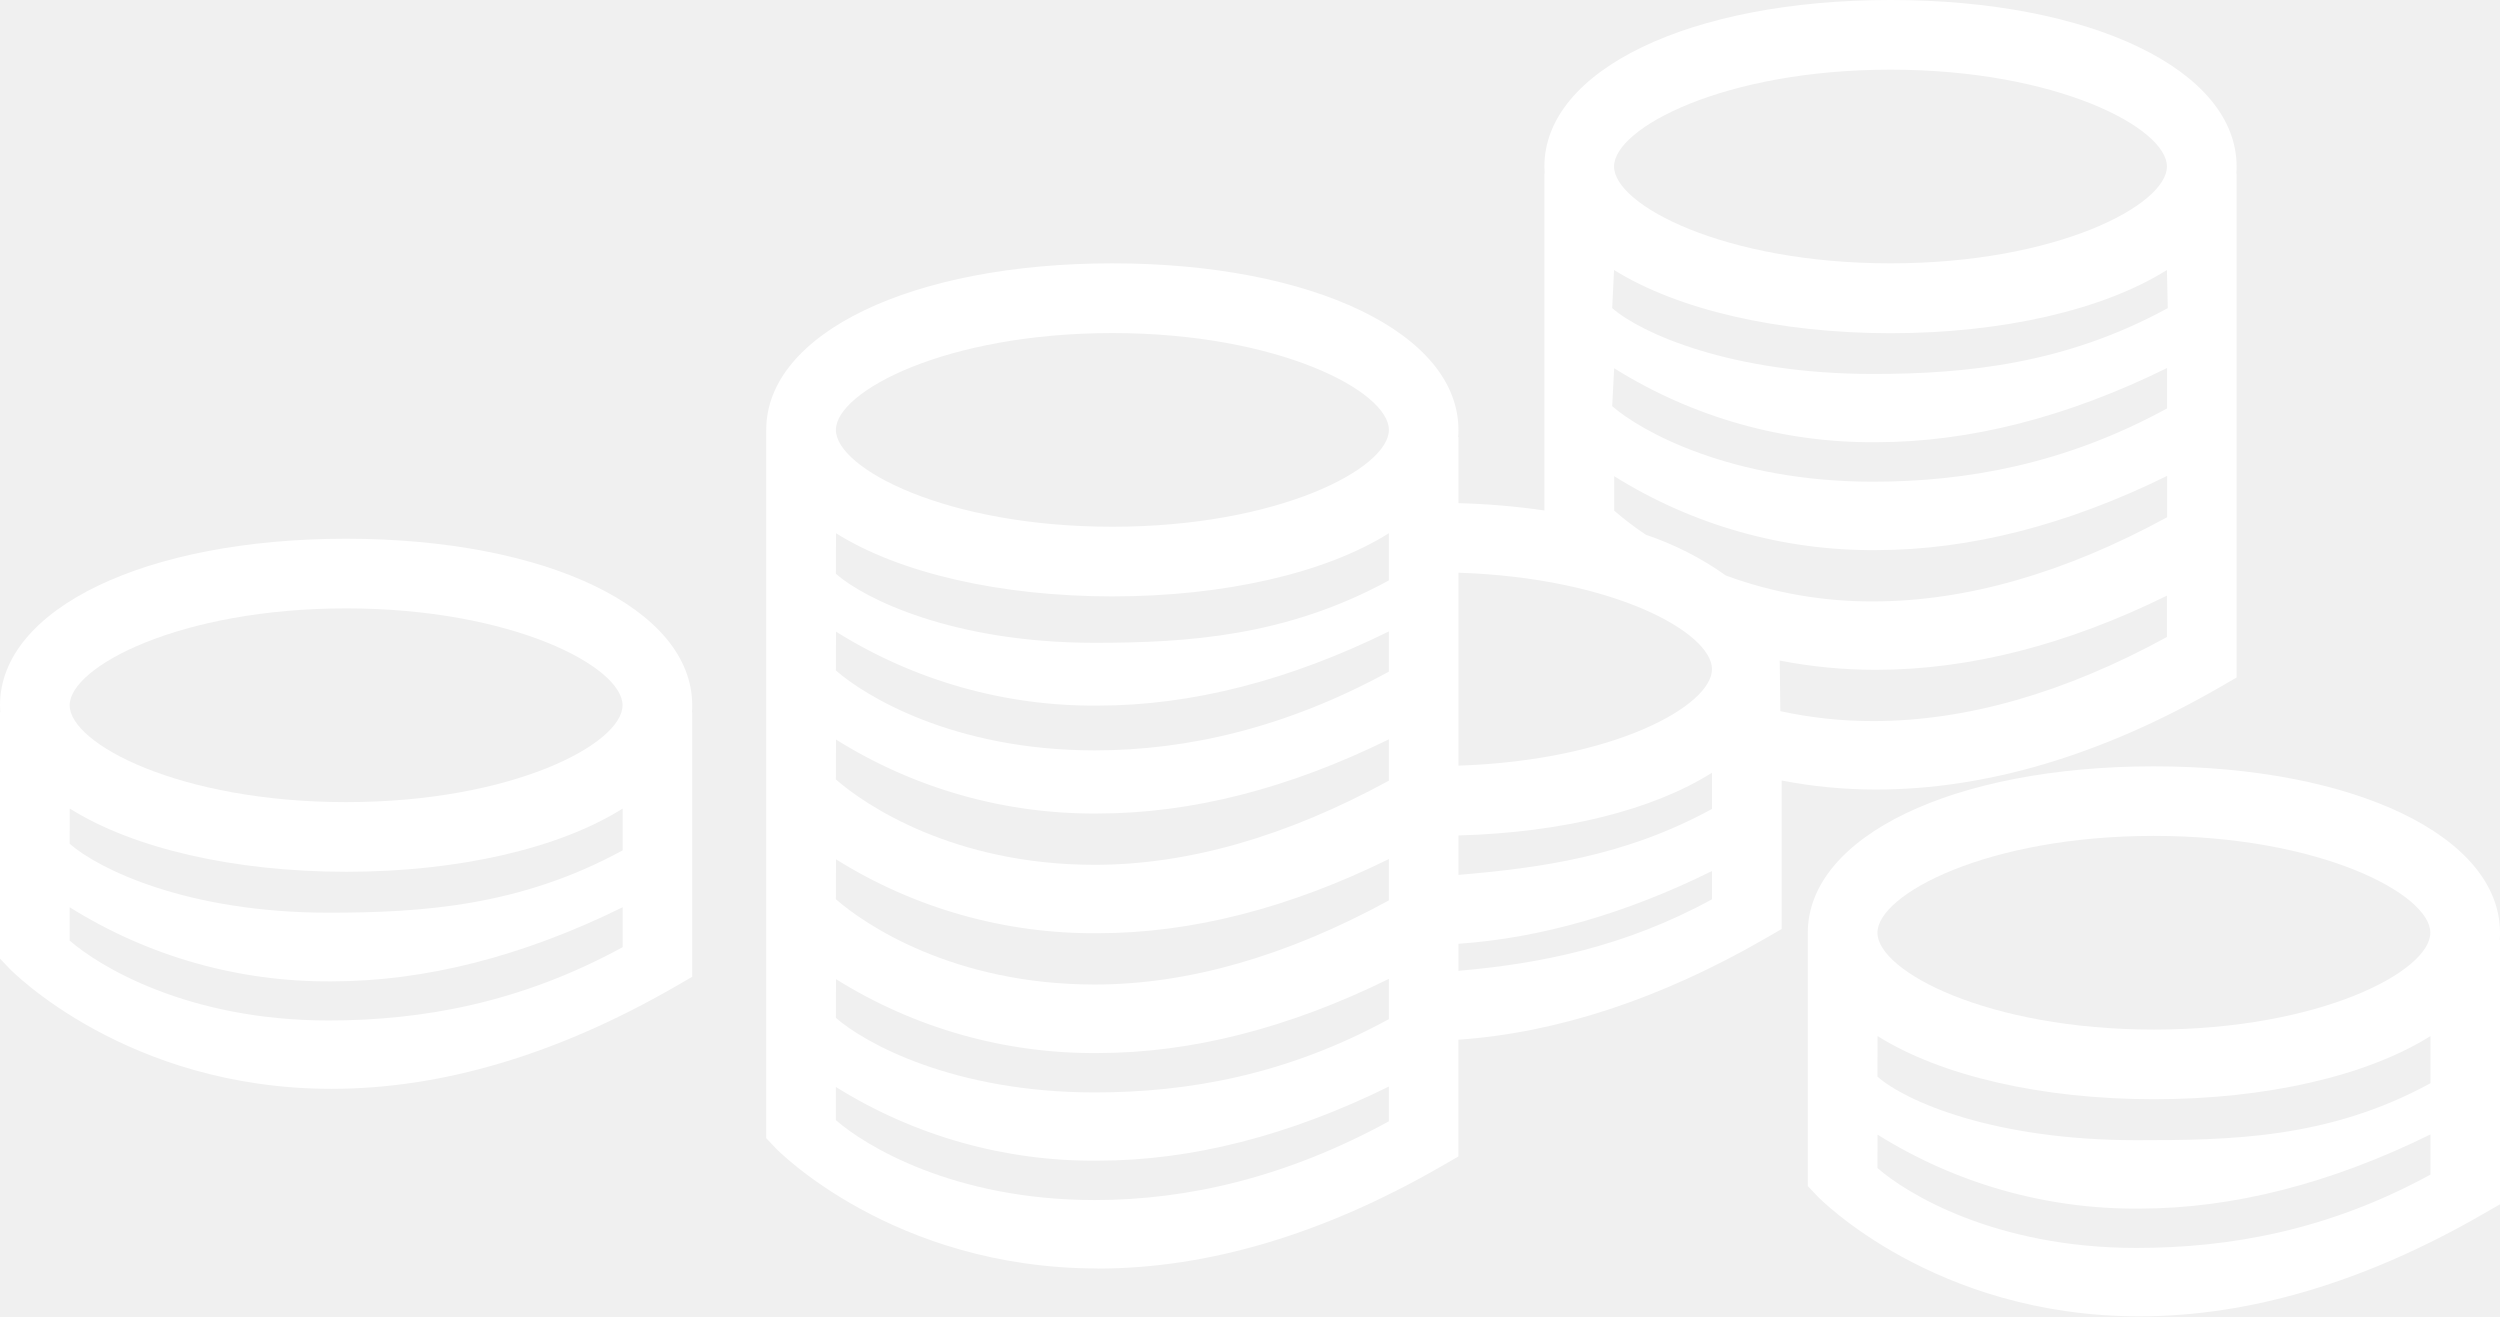
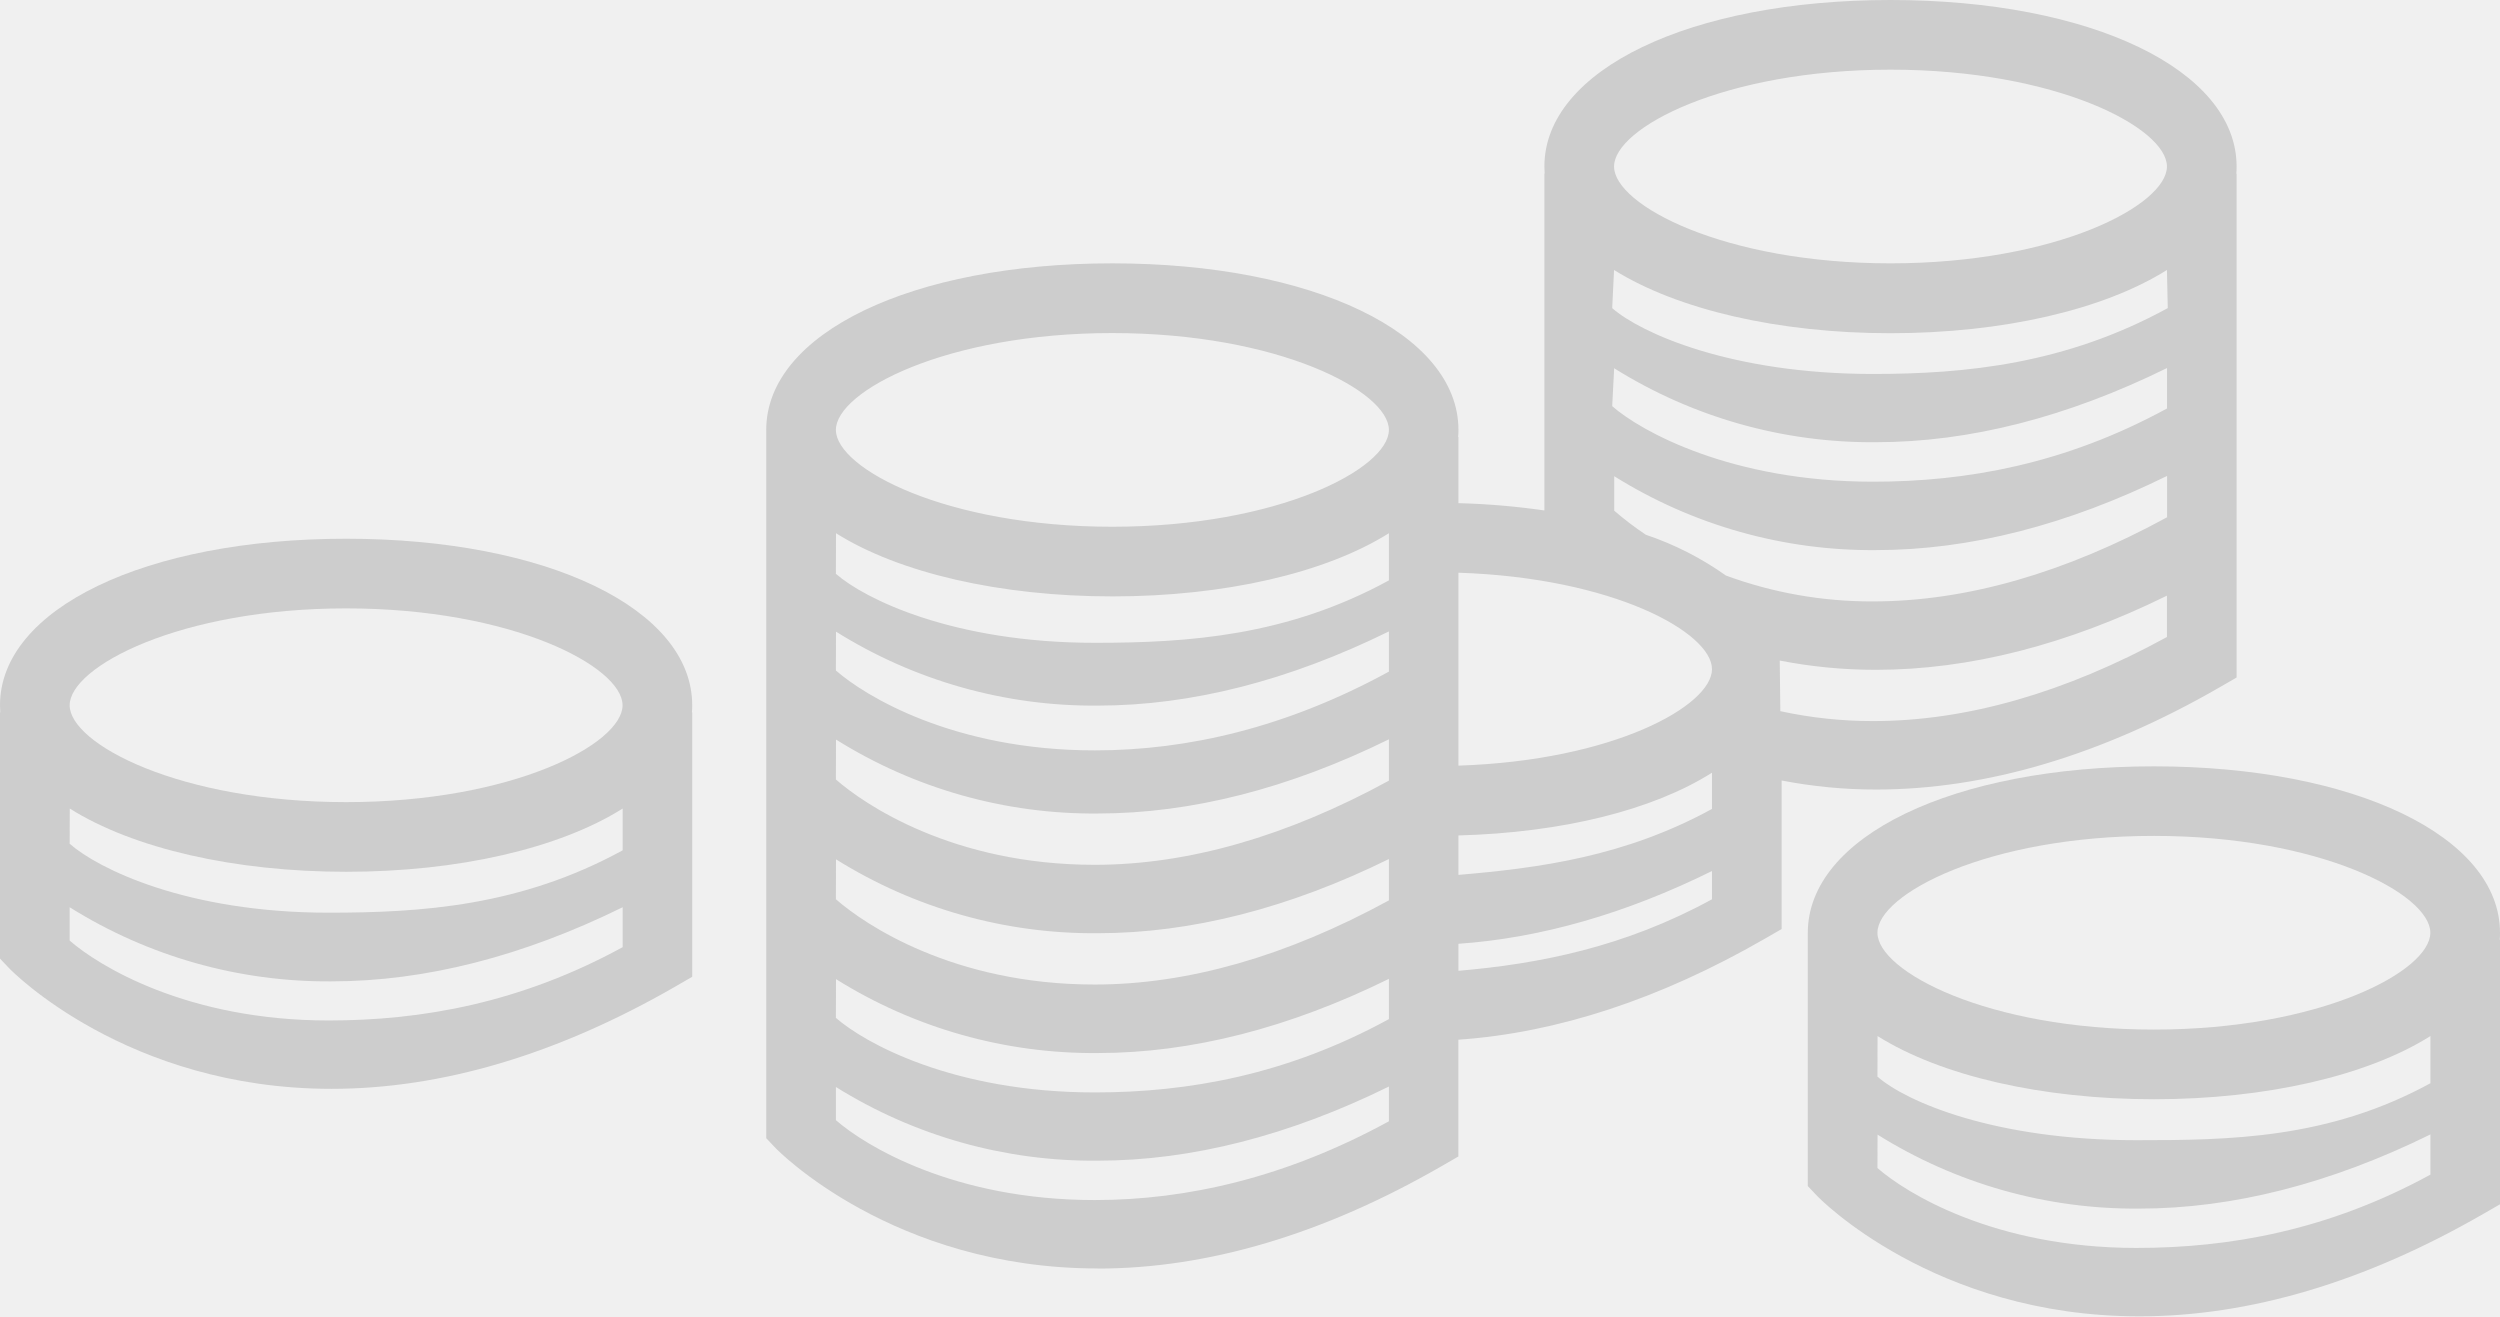
<svg xmlns="http://www.w3.org/2000/svg" id="Слой_1" data-name="Слой 1" viewBox="0 0 459 241.68">
  <defs>
    <style>
-       .cls-1 {
-         fill: #fff;
-       }
-     </style>
+             .cls-1 {
+             fill: #cdcdcd;
+             }
+         </style>
  </defs>
  <g>
    <path class="cls-1" d="M413.76,376.11c-37.69,0-58.88-21.84-59.09-22.06l-1.76-1.86V307h0c0-.43,0-.86,0-1.29,0-17.72,26.72-30.58,63.54-30.58S480,288,480,305.68c0,.43,0,.86-.05,1.29H480v48.57l-3.2,1.84c-21.59,12.43-42.79,18.73-63,18.73ZM365.7,348.88c5.24,4.6,21.51,14.67,47.53,14.67,17.08,0,35.23-3.2,54-13.46v-7.38c-18.29,9-36.25,13.62-53.44,13.62a89.12,89.12,0,0,1-48.07-13.58Zm0-16.78c5.24,4.59,21.51,11.67,47.53,11.67,17.08,0,35.23-.2,54-10.46v-8.66c-11.63,7.31-30.2,11.6-50.76,11.6s-39.12-4.29-50.75-11.6Zm50.75-44.2c-30.51,0-50.75,10.7-50.75,17.78s20.24,17.78,50.75,17.78,50.76-10.7,50.76-17.78S447,287.9,416.45,287.9Z" transform="translate(-21 -134.43)" />
    <path class="cls-1" d="M81.85,334.34c-37.65,0-58.88-21.84-59.09-22.06L21,310.43V265.21h.05c0-.43-.05-.87-.05-1.29,0-17.72,26.73-30.58,63.55-30.58s63.54,12.86,63.54,30.58c0,.42,0,.86-.05,1.29h.05v48.56l-3.2,1.85c-21.59,12.42-42.79,18.72-63,18.72ZM33.79,307.12c5.25,4.59,21.52,14.67,47.53,14.67,17.08,0,35.23-3.2,54-13.46V301c-18.29,9-36.25,13.61-53.44,13.61A89.21,89.21,0,0,1,33.79,301Zm0-17.78C39,293.93,55.31,302,81.32,302c17.08,0,35.23-1.19,54-11.45v-7.67c-11.63,7.32-30.19,11.61-50.75,11.61s-39.13-4.29-50.76-11.61Zm50.76-43.21c-30.51,0-50.76,10.71-50.76,17.79S54,281.7,84.55,281.7,135.3,271,135.3,263.92,115.06,246.13,84.55,246.13Z" transform="translate(-21 -134.43)" />
    <path class="cls-1" d="M222.53,367.32c-37.62,0-58.88-21.84-59.09-22.06l-1.76-1.86V214.66h0c0-.44,0-.87,0-1.3,0-17.72,26.72-30.58,63.54-30.58s63.55,12.86,63.55,30.58c0,.43,0,.86-.06,1.3h.06v12.15a134.73,134.73,0,0,1,15.78,1.34V166.3h.05c0-.44-.05-.87-.05-1.3,0-17.71,26.73-30.57,63.55-30.57s63.54,12.86,63.54,30.57c0,.43,0,.86-.05,1.3h.05v92.52l-3.2,1.85c-21.58,12.42-42.79,18.72-63,18.72a90.67,90.67,0,0,1-17.33-1.66l0,.47V305l-3.21,1.85c-19.11,11-38,17.21-56.14,18.47v21.44l-3.21,1.85c-21.58,12.42-42.78,18.73-63,18.73Zm-48.06-27.23c5.24,4.59,21.51,14.67,47.53,14.67,17.07,0,35.23-4.2,54-14.46v-6.38c-18.29,9-36.25,13.61-53.44,13.61A89.18,89.18,0,0,1,174.47,334Zm0-18.78C179.71,325.9,196,335,222,335c17.07,0,35.23-3.2,54-13.46v-7.39c-18.29,9-36.25,13.62-53.44,13.62a89.18,89.18,0,0,1-48.07-13.57Zm0-21.78c5.24,4.59,21.51,15.66,47.53,15.66,17.07,0,35.23-5.2,54-15.45v-7.59c-18.29,9-36.25,13.62-53.44,13.62a89.18,89.18,0,0,1-48.07-13.57Zm114.3,13.14c14.88-1.28,30.52-4.36,46.55-13.13v-5.19c-15.83,7.83-31.47,12.31-46.55,13.36Zm0-17.61c14.9-1.27,30.54-3.35,46.55-12.11V276.3c-10.84,6.86-27.45,11-46.55,11.52Zm-114.3-17.52c5.24,4.6,21.51,15.67,47.53,15.67,17.07,0,35.23-5.2,54-15.45v-7.59c-18.29,9-36.25,13.62-53.44,13.62a89.09,89.09,0,0,1-48.07-13.58ZM288.77,275c28.49-.93,46.55-11,46.55-17.71s-18.06-16.78-46.55-17.71Zm-114.3-17.47c5.24,4.6,21.51,14.67,47.53,14.67,17.07,0,35.23-4.2,54-14.46v-7.38c-18.29,9-36.25,13.62-53.44,13.62a89.12,89.12,0,0,1-48.07-13.58ZM347.87,265a79.61,79.61,0,0,0,17.06,1.82c17.06,0,35.19-5.19,53.92-15.44v-7.59c-18.28,9-36.25,13.62-53.43,13.62a91.83,91.83,0,0,1-17.66-1.7Zm-173.4-25.22c5.24,4.6,21.51,12.67,47.53,12.67,17.07,0,35.23-1.2,54-11.46v-8.66c-11.63,7.31-30.2,11.6-50.76,11.6s-39.13-4.29-50.75-11.6Zm163.41.32a77.32,77.32,0,0,0,27,4.75c17.06,0,35.21-5.2,54-15.45v-7.59c-18.28,9-36.25,13.62-53.43,13.62a89.25,89.25,0,0,1-48.08-13.57v6.33a58.62,58.62,0,0,0,5.81,4.42A56.49,56.49,0,0,1,337.88,240.1ZM225.22,195.58c-30.51,0-50.75,10.7-50.75,17.78s20.24,17.78,50.75,17.78S276,220.44,276,213.36,255.73,195.58,225.22,195.58ZM317,209c5.24,4.6,21.86,13.87,47.87,13.87,17.08,0,35.23-3.2,54-13.45V202c-18.28,9-36.25,13.62-53.43,13.62a89.16,89.16,0,0,1-48.08-13.58Zm0-18c5.24,4.59,21.86,12.09,47.87,12.09,17.08,0,35.38-1.83,54.13-12.09l-.15-7c-11.63,7.31-30.19,11.61-50.75,11.61S329,191.28,317.34,184Zm51.1-43.78c-30.51,0-50.76,10.7-50.76,17.78s20.25,17.78,50.76,17.78,50.75-10.7,50.75-17.78S398.61,147.22,368.1,147.22Z" transform="translate(-21 -134.43)" />
  </g>
</svg>
